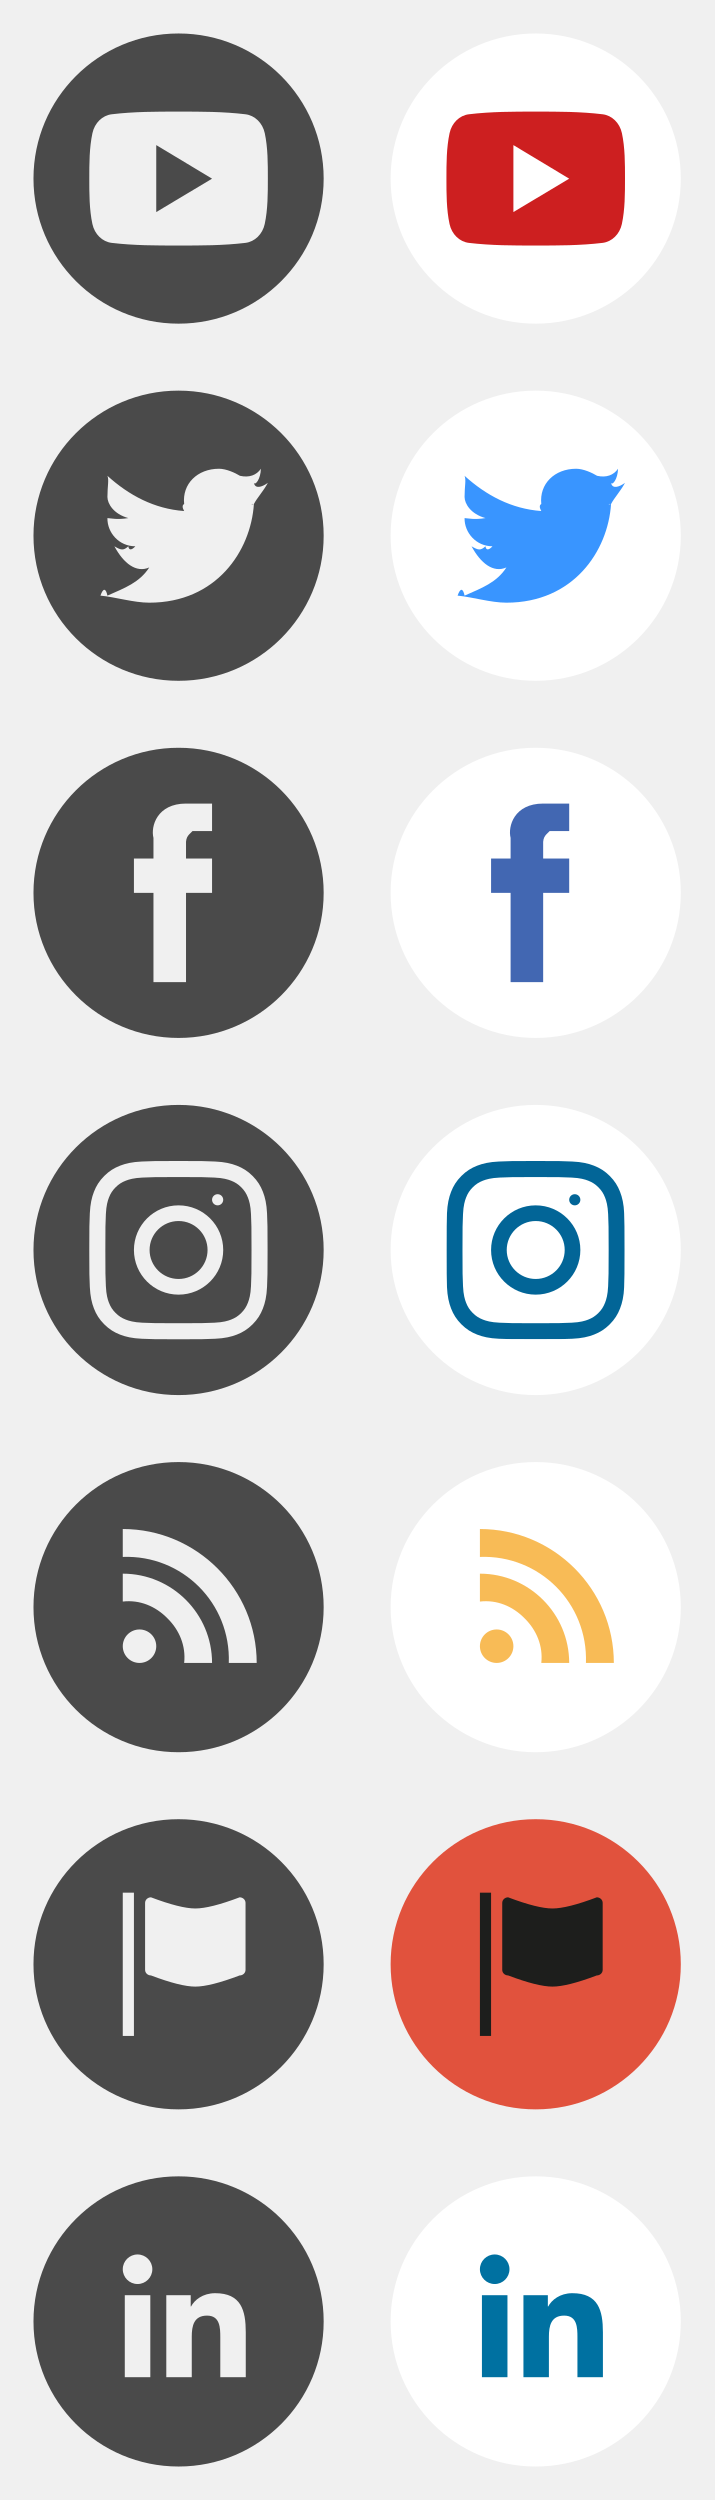
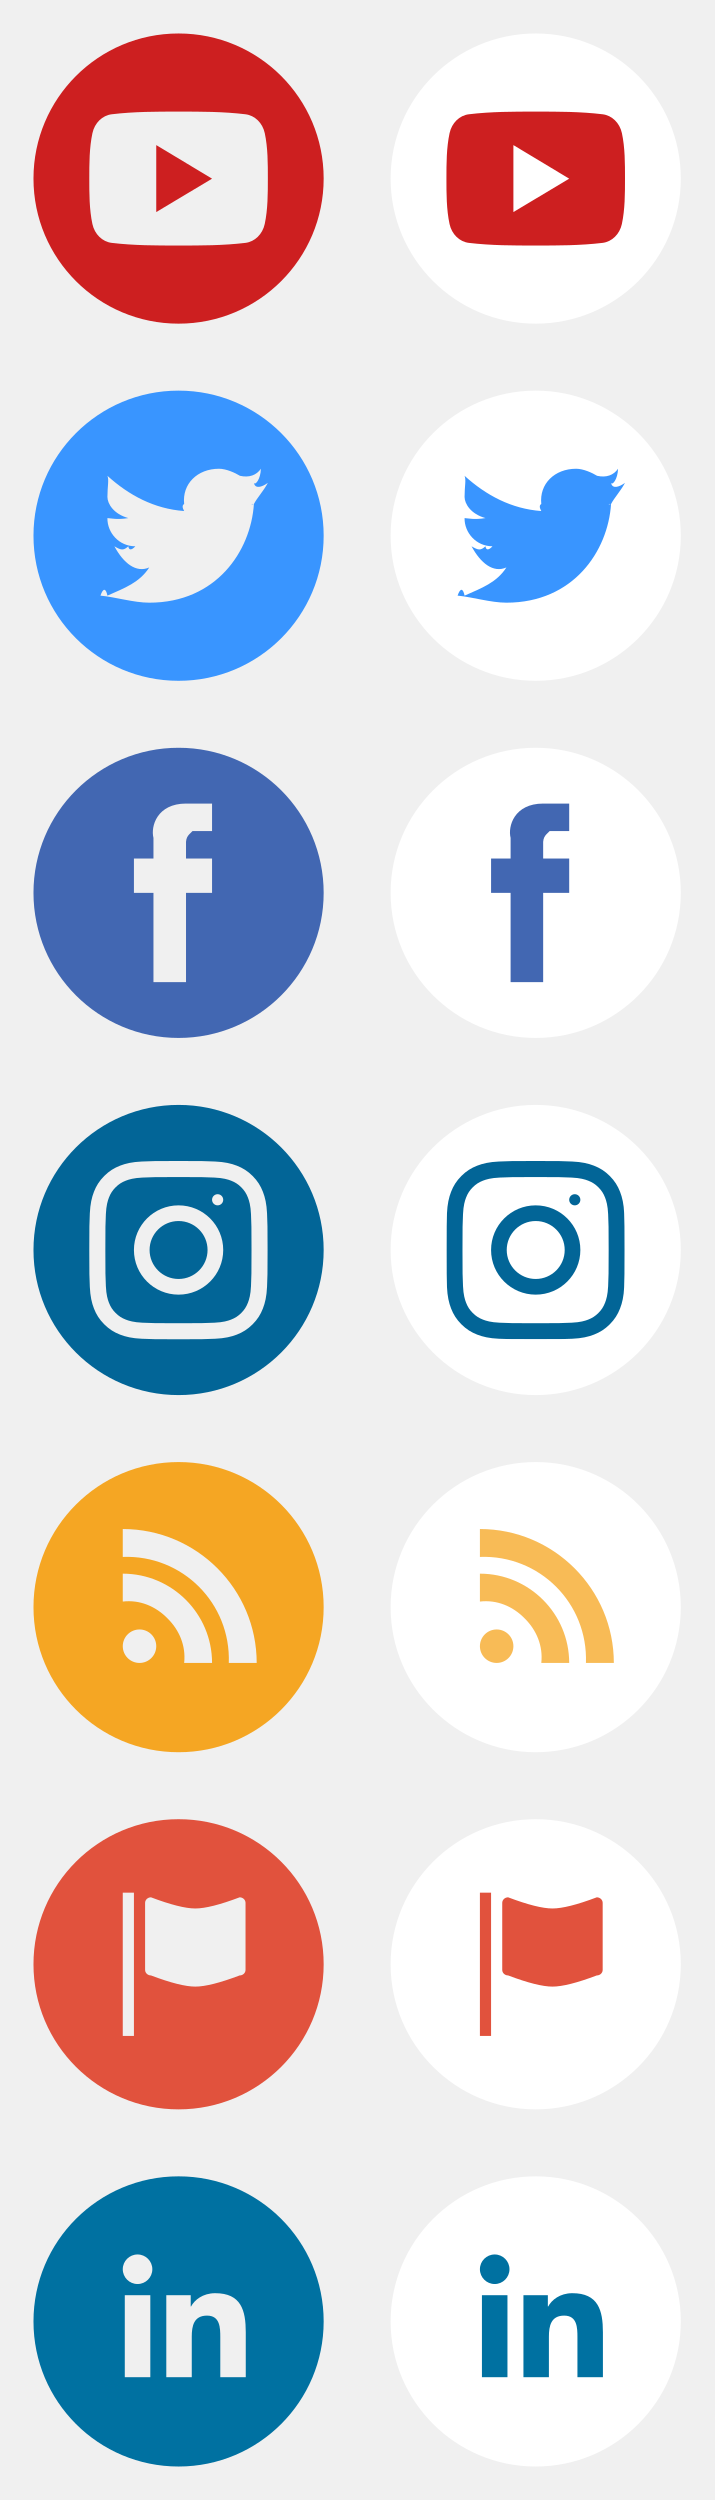
<svg xmlns="http://www.w3.org/2000/svg" xmlns:xlink="http://www.w3.org/1999/xlink" width="64px" height="224px" viewBox="0 0 64 224" version="1.1">
  <defs>
    <polygon id="path-1" points="3.50109409e-05 0.025 15.975 0.025 15.975 15.998 3.50109409e-05 15.998" />
  </defs>
  <g id="Symbols" stroke="none" stroke-width="1" fill="none" fill-rule="evenodd">
    <g id="sprite_topbar_rrss_and_flag">
-       <g id="btn_topbar_yt" fill="#4A4A4A">
+       <g id="btn_topbar_yt" fill="#CD1F20">
        <path d="M16,29 C23.18,29 29,23.18 29,16 C29,8.82 23.18,3 16,3 C8.82,3 3,8.82 3,16 C3,23.18 8.82,29 16,29 Z M23.723,11.931 C23.527,11.014 22.831,10.339 21.993,10.239 C20.01,10 18.002,9.999 16.002,10 C14.003,9.999 11.994,10 10.01,10.239 C9.173,10.339 8.477,11.014 8.282,11.931 C8.003,13.234 8,14.657 8,16 C8,17.342 8,18.766 8.279,20.07 C8.474,20.985 9.17,21.661 10.008,21.762 C11.992,22 14,22.001 15.999,22 C17.999,22.001 20.007,22 21.99,21.762 C22.828,21.661 23.524,20.985 23.72,20.07 C23.999,18.766 24,17.342 24,16 C24,14.657 24.002,13.234 23.723,11.931 Z M14,19 L14,13 C15.666,14.003 17.322,14.999 19,16.009 C17.327,17.009 15.671,18 14,19 Z" id="Oval-3" />
      </g>
      <g id="btn_topbar_yt_on" transform="translate(32, 0)">
        <circle id="Oval-3" fill="#FFFFFF" cx="16" cy="16" r="13" />
        <path d="M23.723,11.931 C23.527,11.014 22.831,10.339 21.993,10.239 C20.01,10 18.002,9.999 16.002,10 C14.003,9.999 11.994,10 10.01,10.239 C9.173,10.339 8.477,11.014 8.282,11.931 C8.003,13.234 8,14.657 8,16 C8,17.342 8,18.766 8.279,20.07 C8.474,20.985 9.17,21.661 10.008,21.762 C11.992,22 14,22.001 15.999,22 C17.999,22.001 20.007,22 21.99,21.762 C22.828,21.661 23.524,20.985 23.72,20.07 C23.999,18.766 24,17.342 24,16 C24,14.657 24.002,13.234 23.723,11.931 Z M14,19 L14,13 C15.666,14.003 17.322,14.999 19,16.009 C17.327,17.009 15.671,18 14,19 Z" id="Fill-1" fill="#CD1F20" />
      </g>
-       <g id="btn_topbar_tw" transform="translate(0, 32)" fill="#4A4A4A">
+       <g id="btn_topbar_tw" transform="translate(0, 32)" fill="#3995FF">
        <path d="M16,29 C8.82,29 3,23.18 3,16 C3,8.82 8.82,3 16,3 C23.18,3 29,8.82 29,16 C29,23.18 23.18,29 16,29 Z M24,11.263 C23.448,11.662 22.855,11.824 22.75,11.263 C22.868,11.523 23.356,10.929 23.375,10 C22.991,10.569 22.333,10.821 21.5,10.632 C21.07,10.368 20.27,10 19.625,10 C17.686,10 16.308,11.357 16.5,13.158 C16.308,13.267 16.335,13.498 16.5,13.789 C13.83,13.593 11.562,12.388 9.625,10.632 C9.779,11.002 9.628,11.522 9.625,12.526 C9.628,13.129 10.171,14.056 11.5,14.421 C10.492,14.583 10.018,14.447 9.625,14.421 C9.603,14.232 9.603,14.245 9.625,14.421 C9.603,15.726 10.663,16.95 12.125,16.947 C11.813,17.298 11.541,17.335 11.5,16.947 C11.062,17.335 10.869,17.316 10.25,16.947 C11.073,18.484 12.21,19.36 13.375,18.842 C12.503,20.197 11.176,20.681 9.625,21.368 C9.486,20.681 9.241,20.667 9,21.368 C10.362,21.499 11.979,22 13.375,22 C19.378,22 22.473,17.384 22.75,13.158 C22.473,13.25 22.471,13.119 22.75,13.158 C23.066,12.562 23.588,12.028 24,11.263 Z" id="Oval-3-Copy" />
      </g>
      <g id="btn_topbar_tw_on" transform="translate(32, 32)">
        <circle id="Oval-3-Copy" fill="#FFFFFF" cx="16" cy="16" r="13" />
        <path d="M24,11.263 C23.448,11.662 22.855,11.824 22.75,11.263 C22.868,11.523 23.356,10.929 23.375,10 C22.991,10.569 22.333,10.821 21.5,10.632 C21.07,10.368 20.27,10 19.625,10 C17.686,10 16.308,11.357 16.5,13.158 C16.308,13.267 16.335,13.498 16.5,13.789 C13.83,13.593 11.562,12.388 9.625,10.632 C9.779,11.002 9.628,11.522 9.625,12.526 C9.628,13.129 10.171,14.056 11.5,14.421 C10.492,14.583 10.018,14.447 9.625,14.421 C9.603,14.232 9.603,14.245 9.625,14.421 C9.603,15.726 10.663,16.95 12.125,16.947 C11.813,17.298 11.541,17.335 11.5,16.947 C11.062,17.335 10.869,17.316 10.25,16.947 C11.073,18.484 12.21,19.36 13.375,18.842 C12.503,20.197 11.176,20.681 9.625,21.368 C9.486,20.681 9.241,20.667 9,21.368 C10.362,21.499 11.979,22 13.375,22 C19.378,22 22.473,17.384 22.75,13.158 C22.473,13.25 22.471,13.119 22.75,13.158 C23.066,12.562 23.588,12.028 24,11.263" id="Fill-182" fill="#3995FF" />
      </g>
-       <g id="btn_topbar_fb" transform="translate(0, 64)" fill="#4A4A4A">
+       <g id="btn_topbar_fb" transform="translate(0, 64)" fill="#4267B2">
        <path d="M16,29 C8.82,29 3,23.18 3,16 C3,8.82 8.82,3 16,3 C23.18,3 29,8.82 29,16 C29,23.18 23.18,29 16,29 Z M19,12.923 L16.667,12.923 L16.667,11.692 C16.616,10.897 17.005,10.751 17.25,10.462 L19,10.462 L19,8 L16.667,8 C14.072,8 13.487,10.045 13.75,11.077 L13.75,12.923 L12,12.923 L12,16 L13.75,16 L13.75,24 L16.667,24 L16.667,16 L19,16 L19,12.923 Z" id="Oval-3-Copy-2" />
      </g>
      <g id="btn_topbar_fb_on" transform="translate(32, 64)">
        <circle id="Oval-3-Copy-2" fill="#FFFFFF" cx="16" cy="16" r="13" />
        <path d="M19,12.923 L16.667,12.923 L16.667,11.692 C16.616,10.897 17.005,10.751 17.25,10.462 L19,10.462 L19,8 L16.667,8 C14.072,8 13.487,10.045 13.75,11.077 L13.75,12.923 L12,12.923 L12,16 L13.75,16 L13.75,24 L16.667,24 L16.667,16 L19,16 L19,12.923 Z" id="Fill-39" fill="#4267B2" />
      </g>
-       <g id="btn_topbar_ig" transform="translate(0, 96)" fill="#4A4A4A">
+       <g id="btn_topbar_ig" transform="translate(0, 96)" fill="#026597">
        <path d="M16,29 C23.18,29 29,23.18 29,16 C29,8.82 23.18,3 16,3 C8.82,3 3,8.82 3,16 C3,23.18 8.82,29 16,29 Z M15.987,8.025 C13.818,8.025 13.546,8.034 12.694,8.073 C11.844,8.112 11.263,8.247 10.755,8.445 C10.23,8.649 9.785,8.922 9.341,9.366 C8.897,9.81 8.623,10.255 8.419,10.781 C8.222,11.289 8.087,11.869 8.048,12.719 C8.009,13.571 8,13.843 8,16.013 C8,18.182 8.009,18.454 8.048,19.306 C8.087,20.156 8.222,20.737 8.419,21.245 C8.623,21.77 8.897,22.215 9.341,22.659 C9.785,23.103 10.23,23.377 10.755,23.581 C11.263,23.778 11.844,23.913 12.694,23.952 C13.546,23.991 13.818,24 15.987,24 C18.157,24 18.429,23.991 19.281,23.952 C20.131,23.913 20.711,23.778 21.219,23.581 C21.745,23.377 22.19,23.103 22.634,22.659 C23.078,22.215 23.351,21.77 23.555,21.245 C23.753,20.737 23.888,20.156 23.927,19.306 C23.966,18.454 23.975,18.182 23.975,16.013 C23.975,13.843 23.966,13.571 23.927,12.719 C23.888,11.869 23.753,11.289 23.555,10.781 C23.351,10.255 23.078,9.81 22.634,9.366 C22.19,8.922 21.745,8.649 21.219,8.445 C20.711,8.247 20.131,8.112 19.281,8.073 C18.429,8.034 18.157,8.025 15.987,8.025 M15.987,9.464 C18.12,9.464 18.373,9.472 19.215,9.511 C19.994,9.546 20.417,9.677 20.698,9.786 C21.071,9.931 21.337,10.104 21.617,10.383 C21.896,10.663 22.069,10.929 22.214,11.302 C22.323,11.583 22.454,12.006 22.489,12.785 C22.527,13.627 22.536,13.88 22.536,16.013 C22.536,18.145 22.527,18.398 22.489,19.24 C22.454,20.019 22.323,20.442 22.214,20.723 C22.069,21.096 21.896,21.362 21.617,21.642 C21.337,21.921 21.071,22.094 20.698,22.239 C20.417,22.349 19.994,22.479 19.215,22.514 C18.373,22.553 18.12,22.561 15.987,22.561 C13.854,22.561 13.602,22.553 12.76,22.514 C11.981,22.479 11.558,22.349 11.277,22.239 C10.904,22.094 10.638,21.921 10.358,21.642 C10.079,21.362 9.906,21.096 9.761,20.723 C9.651,20.442 9.521,20.019 9.486,19.24 C9.447,18.398 9.439,18.145 9.439,16.013 C9.439,13.88 9.447,13.627 9.486,12.785 C9.521,12.006 9.651,11.583 9.761,11.302 C9.906,10.929 10.079,10.663 10.358,10.383 C10.638,10.104 10.904,9.931 11.277,9.786 C11.558,9.677 11.981,9.546 12.76,9.511 C13.602,9.472 13.855,9.464 15.987,9.464 M16,18.596 C14.566,18.596 13.403,17.434 13.403,16 C13.403,14.566 14.566,13.404 16,13.404 C17.434,13.404 18.597,14.566 18.597,16 C18.597,17.434 17.434,18.596 16,18.596 M16,12 C18.209,12 20,13.791 20,16 C20,18.209 18.209,20 16,20 C13.791,20 12,18.209 12,16 C12,13.791 13.791,12 16,12 Z M20,11.5 C20,11.776 19.776,12 19.5,12 C19.224,12 19,11.776 19,11.5 C19,11.224 19.224,11 19.5,11 C19.776,11 20,11.224 20,11.5 Z" id="Oval-3-Copy-3" />
      </g>
      <g id="btn_topbar_ig_on" transform="translate(32, 96)">
        <circle id="Oval-3-Copy-3" fill="#FFFFFF" cx="16" cy="16" r="13" />
        <g id="Instagram-icon-black" stroke-width="1" transform="translate(8, 8)">
          <g id="Group-3">
            <mask id="mask-2" fill="white">
              <use xlink:href="#path-1" />
            </mask>
            <g id="Clip-2" />
            <path d="M7.987,0.025 C5.818,0.025 5.546,0.034 4.694,0.073 C3.844,0.112 3.263,0.247 2.755,0.445 C2.23,0.649 1.785,0.922 1.341,1.366 C0.897,1.81 0.623,2.255 0.419,2.781 C0.222,3.289 0.087,3.869 0.048,4.719 C0.009,5.571 3.50109409e-05,5.843 3.50109409e-05,8.013 C3.50109409e-05,10.182 0.009,10.454 0.048,11.306 C0.087,12.156 0.222,12.737 0.419,13.245 C0.623,13.77 0.897,14.215 1.341,14.659 C1.785,15.103 2.23,15.377 2.755,15.581 C3.263,15.778 3.844,15.913 4.694,15.952 C5.546,15.991 5.818,16 7.987,16 C10.157,16 10.429,15.991 11.281,15.952 C12.131,15.913 12.711,15.778 13.219,15.581 C13.745,15.377 14.19,15.103 14.634,14.659 C15.078,14.215 15.351,13.77 15.555,13.245 C15.753,12.737 15.888,12.156 15.927,11.306 C15.966,10.454 15.975,10.182 15.975,8.013 C15.975,5.843 15.966,5.571 15.927,4.719 C15.888,3.869 15.753,3.289 15.555,2.781 C15.351,2.255 15.078,1.81 14.634,1.366 C14.19,0.922 13.745,0.649 13.219,0.445 C12.711,0.247 12.131,0.112 11.281,0.073 C10.429,0.034 10.157,0.025 7.987,0.025 M7.987,1.464 C10.12,1.464 10.373,1.472 11.215,1.511 C11.994,1.546 12.417,1.677 12.698,1.786 C13.071,1.931 13.337,2.104 13.617,2.383 C13.896,2.663 14.069,2.929 14.214,3.302 C14.323,3.583 14.454,4.006 14.489,4.785 C14.527,5.627 14.536,5.88 14.536,8.013 C14.536,10.145 14.527,10.398 14.489,11.24 C14.454,12.019 14.323,12.442 14.214,12.723 C14.069,13.096 13.896,13.362 13.617,13.642 C13.337,13.921 13.071,14.094 12.698,14.239 C12.417,14.349 11.994,14.479 11.215,14.514 C10.373,14.553 10.12,14.561 7.987,14.561 C5.854,14.561 5.602,14.553 4.76,14.514 C3.981,14.479 3.558,14.349 3.277,14.239 C2.904,14.094 2.638,13.921 2.358,13.642 C2.079,13.362 1.906,13.096 1.761,12.723 C1.651,12.442 1.521,12.019 1.486,11.24 C1.447,10.398 1.439,10.145 1.439,8.013 C1.439,5.88 1.447,5.627 1.486,4.785 C1.521,4.006 1.651,3.583 1.761,3.302 C1.906,2.929 2.079,2.663 2.358,2.383 C2.638,2.104 2.904,1.931 3.277,1.786 C3.558,1.677 3.981,1.546 4.76,1.511 C5.602,1.472 5.855,1.464 7.987,1.464" id="Fill-1" fill="#026597" mask="url(#mask-2)" />
          </g>
          <path d="M8,10.596 C6.566,10.596 5.403,9.434 5.403,8 C5.403,6.566 6.566,5.404 8,5.404 C9.434,5.404 10.597,6.566 10.597,8 C10.597,9.434 9.434,10.596 8,10.596 M8,4 C5.791,4 4,5.791 4,8 C4,10.209 5.791,12 8,12 C10.209,12 12,10.209 12,8 C12,5.791 10.209,4 8,4" id="Fill-4" fill="#026597" />
          <path d="M12,3.5 C12,3.776 11.776,4 11.5,4 C11.224,4 11,3.776 11,3.5 C11,3.224 11.224,3 11.5,3 C11.776,3 12,3.224 12,3.5" id="Fill-5" fill="#026597" />
        </g>
      </g>
-       <g id="btn_topbar_rss" transform="translate(0, 128)" fill="#4A4A4A">
+       <g id="btn_topbar_rss" transform="translate(0, 128)" fill="#F5A623">
        <path d="M16,29 C8.82,29 3,23.18 3,16 C3,8.82 8.82,3 16,3 C23.18,3 29,8.82 29,16 C29,23.18 23.18,29 16,29 Z M14,19.5 C14,18.671 13.328,18 12.5,18 C11.672,18 11,18.671 11,19.5 C11,20.328 11.672,21 12.5,21 C13.328,21 14,20.328 14,19.5 Z M11,11.5 C16.343,11.3 20.69,15.651 20.5,21 L23,21 C23,14.383 17.617,9 11,9 L11,11.5 Z M11,15.5 C12.514,15.323 13.937,15.912 15,17 C16.077,18.055 16.668,19.481 16.5,21 L19,21 C19,16.589 15.411,13 11,13 L11,15.5 Z" id="Fill-100" />
      </g>
      <g id="btn_topbar_rss_on" transform="translate(32, 128)">
        <circle id="Oval-3-Copy-4" fill="#FFFFFF" cx="16" cy="16" r="13" />
        <path d="M14,19.5 C14,20.328 13.328,21 12.5,21 C11.672,21 11,20.328 11,19.5 C11,18.671 11.672,18 12.5,18 C13.328,18 14,18.671 14,19.5 L14,19.5 Z M11,11.5 C16.343,11.3 20.69,15.651 20.5,21 L23,21 C23,14.383 17.617,9 11,9 L11,11.5 Z M11,15.5 C12.514,15.323 13.937,15.912 15,17 C16.077,18.055 16.668,19.481 16.5,21 L19,21 C19,16.589 15.411,13 11,13 L11,15.5 Z" id="Fill-100" fill="#F8BB56" />
      </g>
-       <g id="icon_topbar_flag" transform="translate(0, 160)" fill="#4A4A4A">
+       <g id="icon_topbar_flag" transform="translate(0, 160)" fill="#E1523D">
        <g id="MENU/ICON/IDIOMA" transform="translate(3, 3)">
          <path d="M13,26 C5.82,26 0,20.18 0,13 C0,5.82 5.82,0 13,0 C20.18,0 26,5.82 26,13 C26,20.18 20.18,26 13,26 Z M8,19.417 L9,19.417 L9,6.583 L8,6.583 L8,19.417 Z M10.529,7 C10.237,7 10,7.224 10,7.5 L10,13.5 C10,13.776 10.237,14 10.529,14 C12.294,14.667 13.618,15 14.5,15 C15.382,15 16.706,14.667 18.471,14 C18.763,14 19,13.776 19,13.5 L19,7.5 C19,7.224 18.763,7 18.471,7 C16.706,7.667 15.382,8 14.5,8 C13.618,8 12.294,7.667 10.529,7 Z" id="Oval-3" />
        </g>
      </g>
-       <g id="btn_topbar_in" transform="translate(0, 192)" fill="#4A4A4A">
+       <g id="btn_topbar_in" transform="translate(0, 192)" fill="#0071A1">
        <path d="M16,29 C23.18,29 29,23.18 29,16 C29,8.82 23.18,3 16,3 C8.82,3 3,8.82 3,16 C3,23.18 8.82,29 16,29 Z M22.021,21 L19.738,21 L19.738,17.426 C19.738,16.574 19.722,15.479 18.55,15.479 C17.363,15.479 17.182,16.408 17.182,17.366 L17.182,21 L14.9,21 L14.9,13.652 L17.088,13.652 L17.088,14.657 L17.12,14.657 C17.426,14.079 18.17,13.47 19.281,13.47 C21.594,13.47 22.021,14.991 22.021,16.97 L22.021,21 Z M12.326,12.649 C11.592,12.649 11,12.055 11,11.324 C11,10.594 11.592,10 12.326,10 C13.055,10 13.649,10.594 13.649,11.324 C13.649,12.055 13.055,12.649 12.326,12.649 Z M11.181,21 L13.468,21 L13.468,13.652 L11.181,13.652 L11.181,21 Z" id="Fill-1" />
      </g>
      <g id="icon_topbar_flag_on" transform="translate(32, 160)">
-         <circle id="Oval-3" fill="#E1523D" cx="16" cy="16" r="13" />
-         <path d="M11,22.417 L11,9.583 L12,9.583 L12,22.417 L11,22.417 Z M13.529,10 C15.294,10.667 16.618,11 17.5,11 C18.382,11 19.706,10.667 21.471,10 C21.763,10 22,10.224 22,10.5 L22,16.5 C22,16.776 21.763,17 21.471,17 C19.706,17.667 18.382,18 17.5,18 C16.618,18 15.294,17.667 13.529,17 C13.237,17 13,16.776 13,16.5 L13,10.5 C13,10.224 13.237,10 13.529,10 Z" id="Combined-Shape" fill="#1D1E1C" />
+         <circle id="Oval-3" fill="#FFFFFF" cx="16" cy="16" r="13" />
+         <path d="M11,22.417 L11,9.583 L12,9.583 L12,22.417 L11,22.417 Z M13.529,10 C15.294,10.667 16.618,11 17.5,11 C18.382,11 19.706,10.667 21.471,10 C21.763,10 22,10.224 22,10.5 L22,16.5 C22,16.776 21.763,17 21.471,17 C19.706,17.667 18.382,18 17.5,18 C16.618,18 15.294,17.667 13.529,17 C13.237,17 13,16.776 13,16.5 L13,10.5 C13,10.224 13.237,10 13.529,10 Z" id="Combined-Shape" fill="#E1523D" />
      </g>
      <g id="btn_topbar_in_on" transform="translate(32, 192)">
        <circle id="Oval-3-Copy-4" fill="#FFFFFF" cx="16" cy="16" r="13" />
        <path d="M22.021,21 L19.738,21 L19.738,17.426 C19.738,16.574 19.722,15.479 18.55,15.479 C17.363,15.479 17.182,16.408 17.182,17.366 L17.182,21 L14.9,21 L14.9,13.652 L17.088,13.652 L17.088,14.657 L17.12,14.657 C17.426,14.079 18.17,13.47 19.281,13.47 C21.594,13.47 22.021,14.991 22.021,16.97 L22.021,21 Z M12.326,12.649 C11.592,12.649 11,12.055 11,11.324 C11,10.594 11.592,10 12.326,10 C13.055,10 13.649,10.594 13.649,11.324 C13.649,12.055 13.055,12.649 12.326,12.649 Z M11.181,21 L13.468,21 L13.468,13.652 L11.181,13.652 L11.181,21 Z" id="Fill-1" fill="#0071A1" />
      </g>
    </g>
  </g>
</svg>
